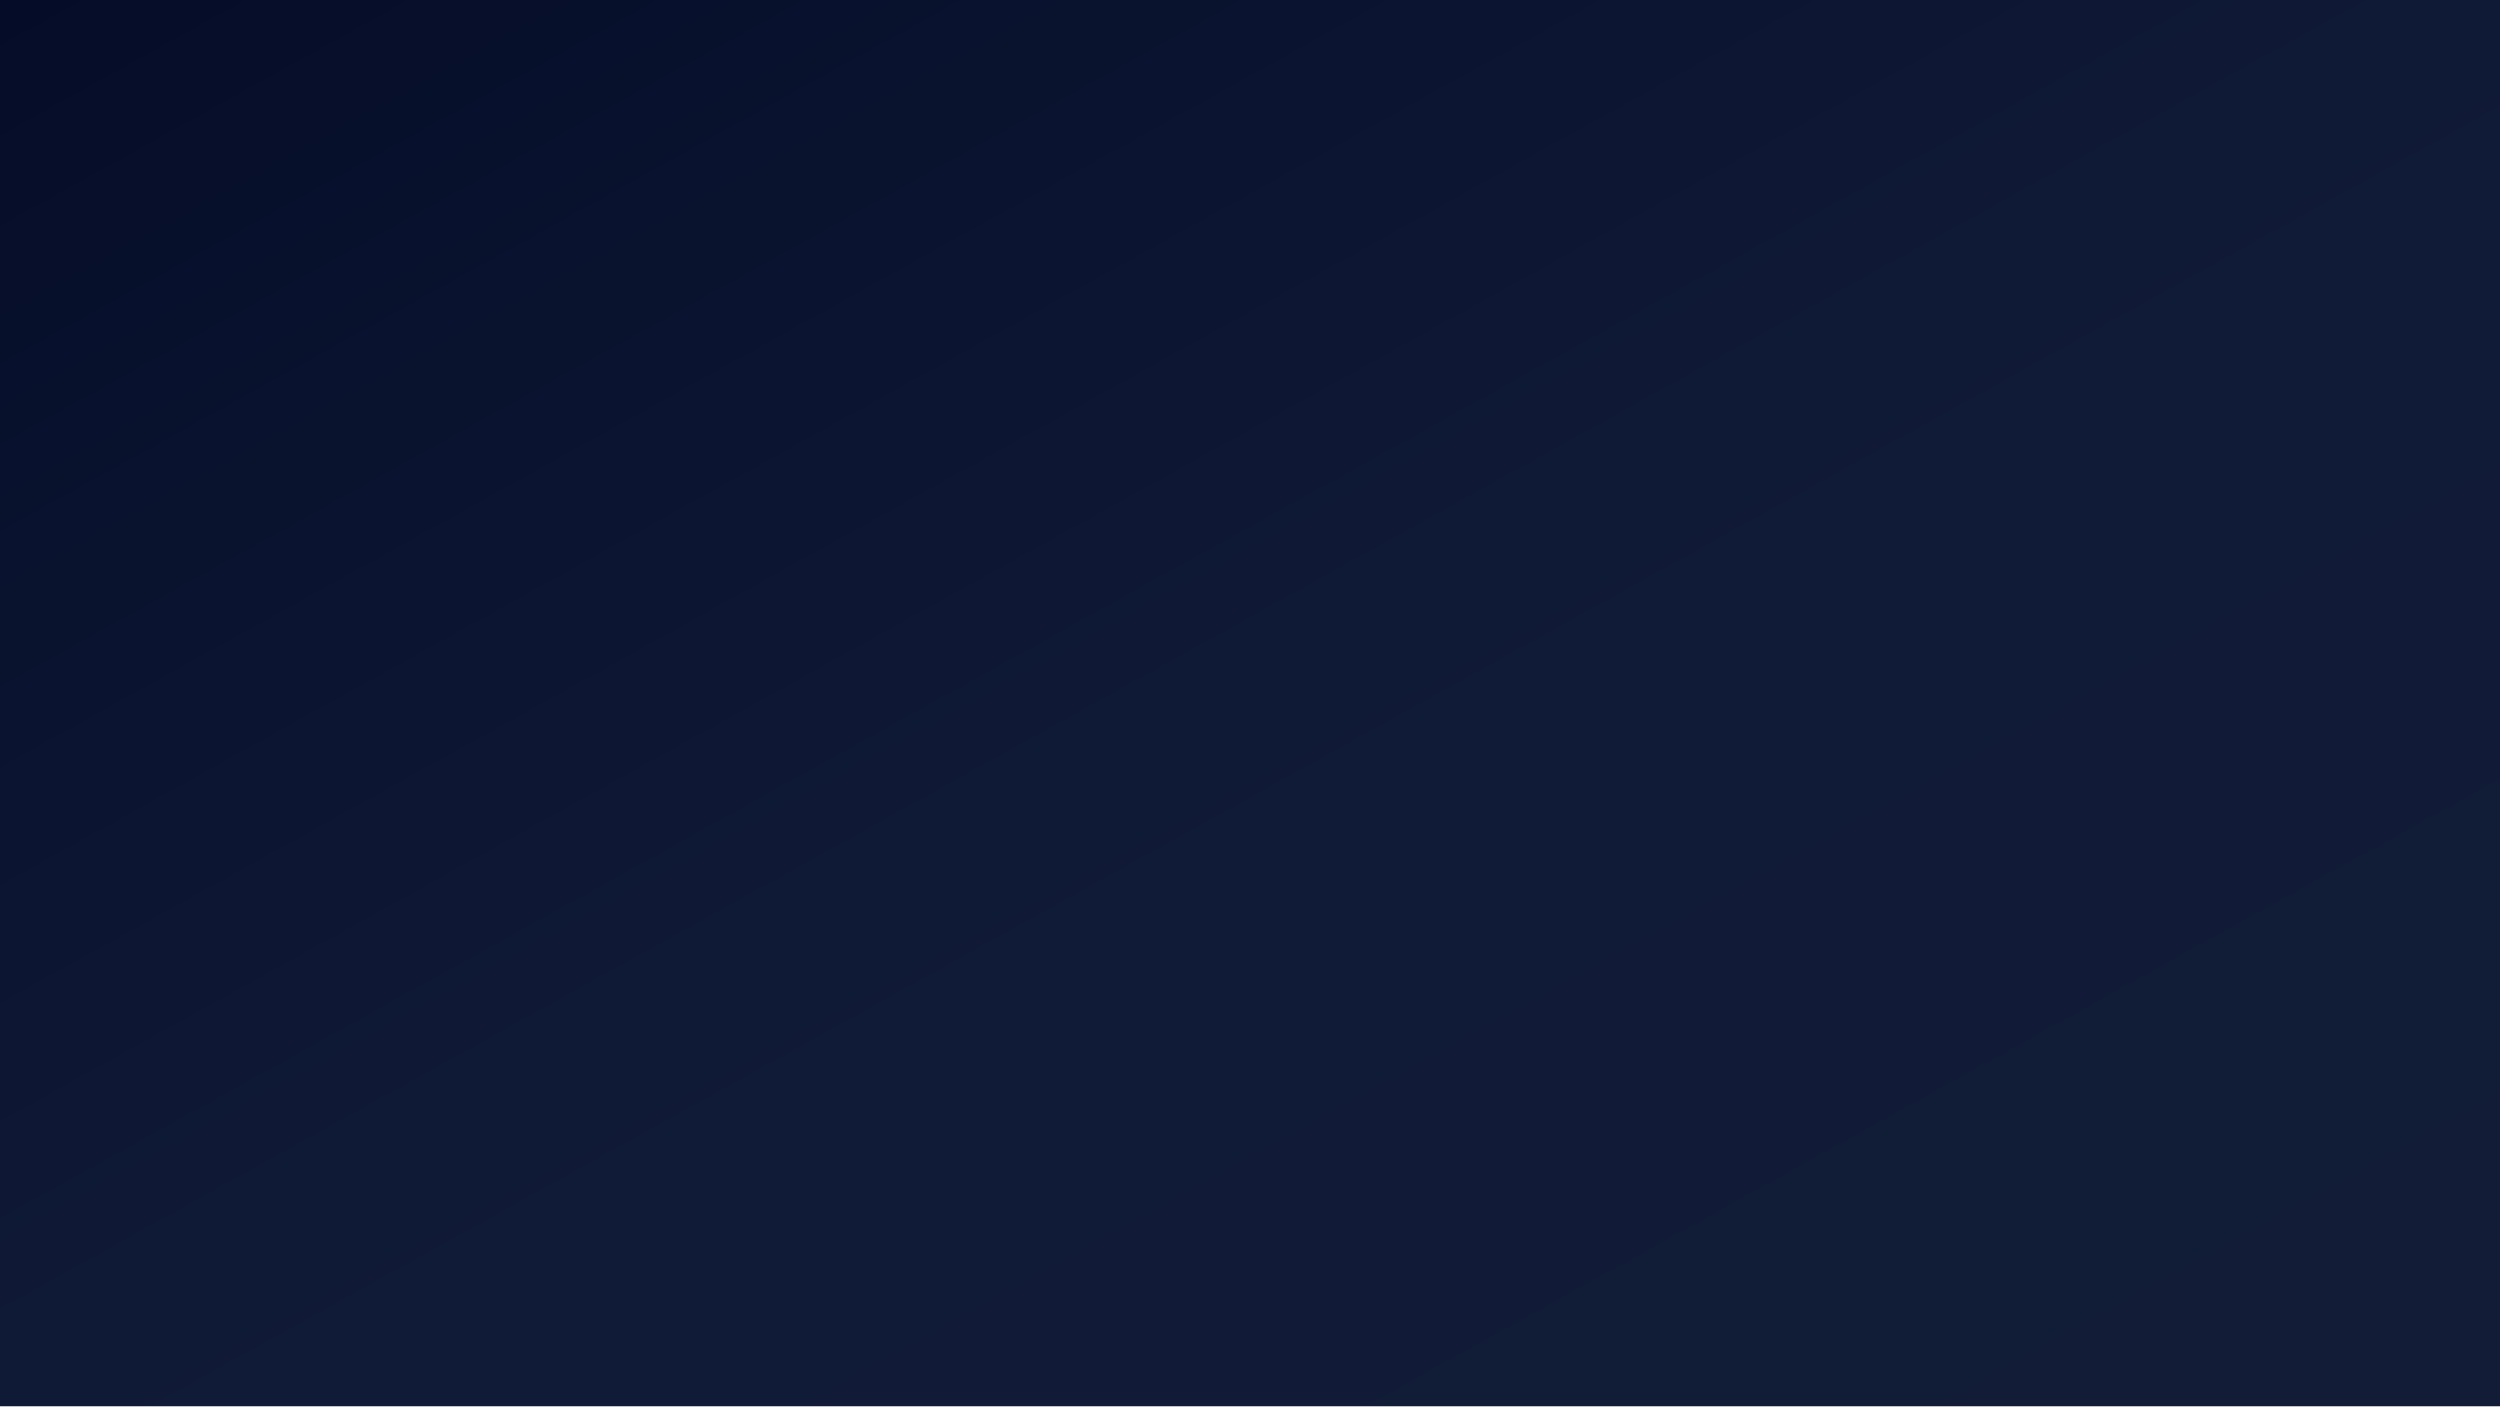
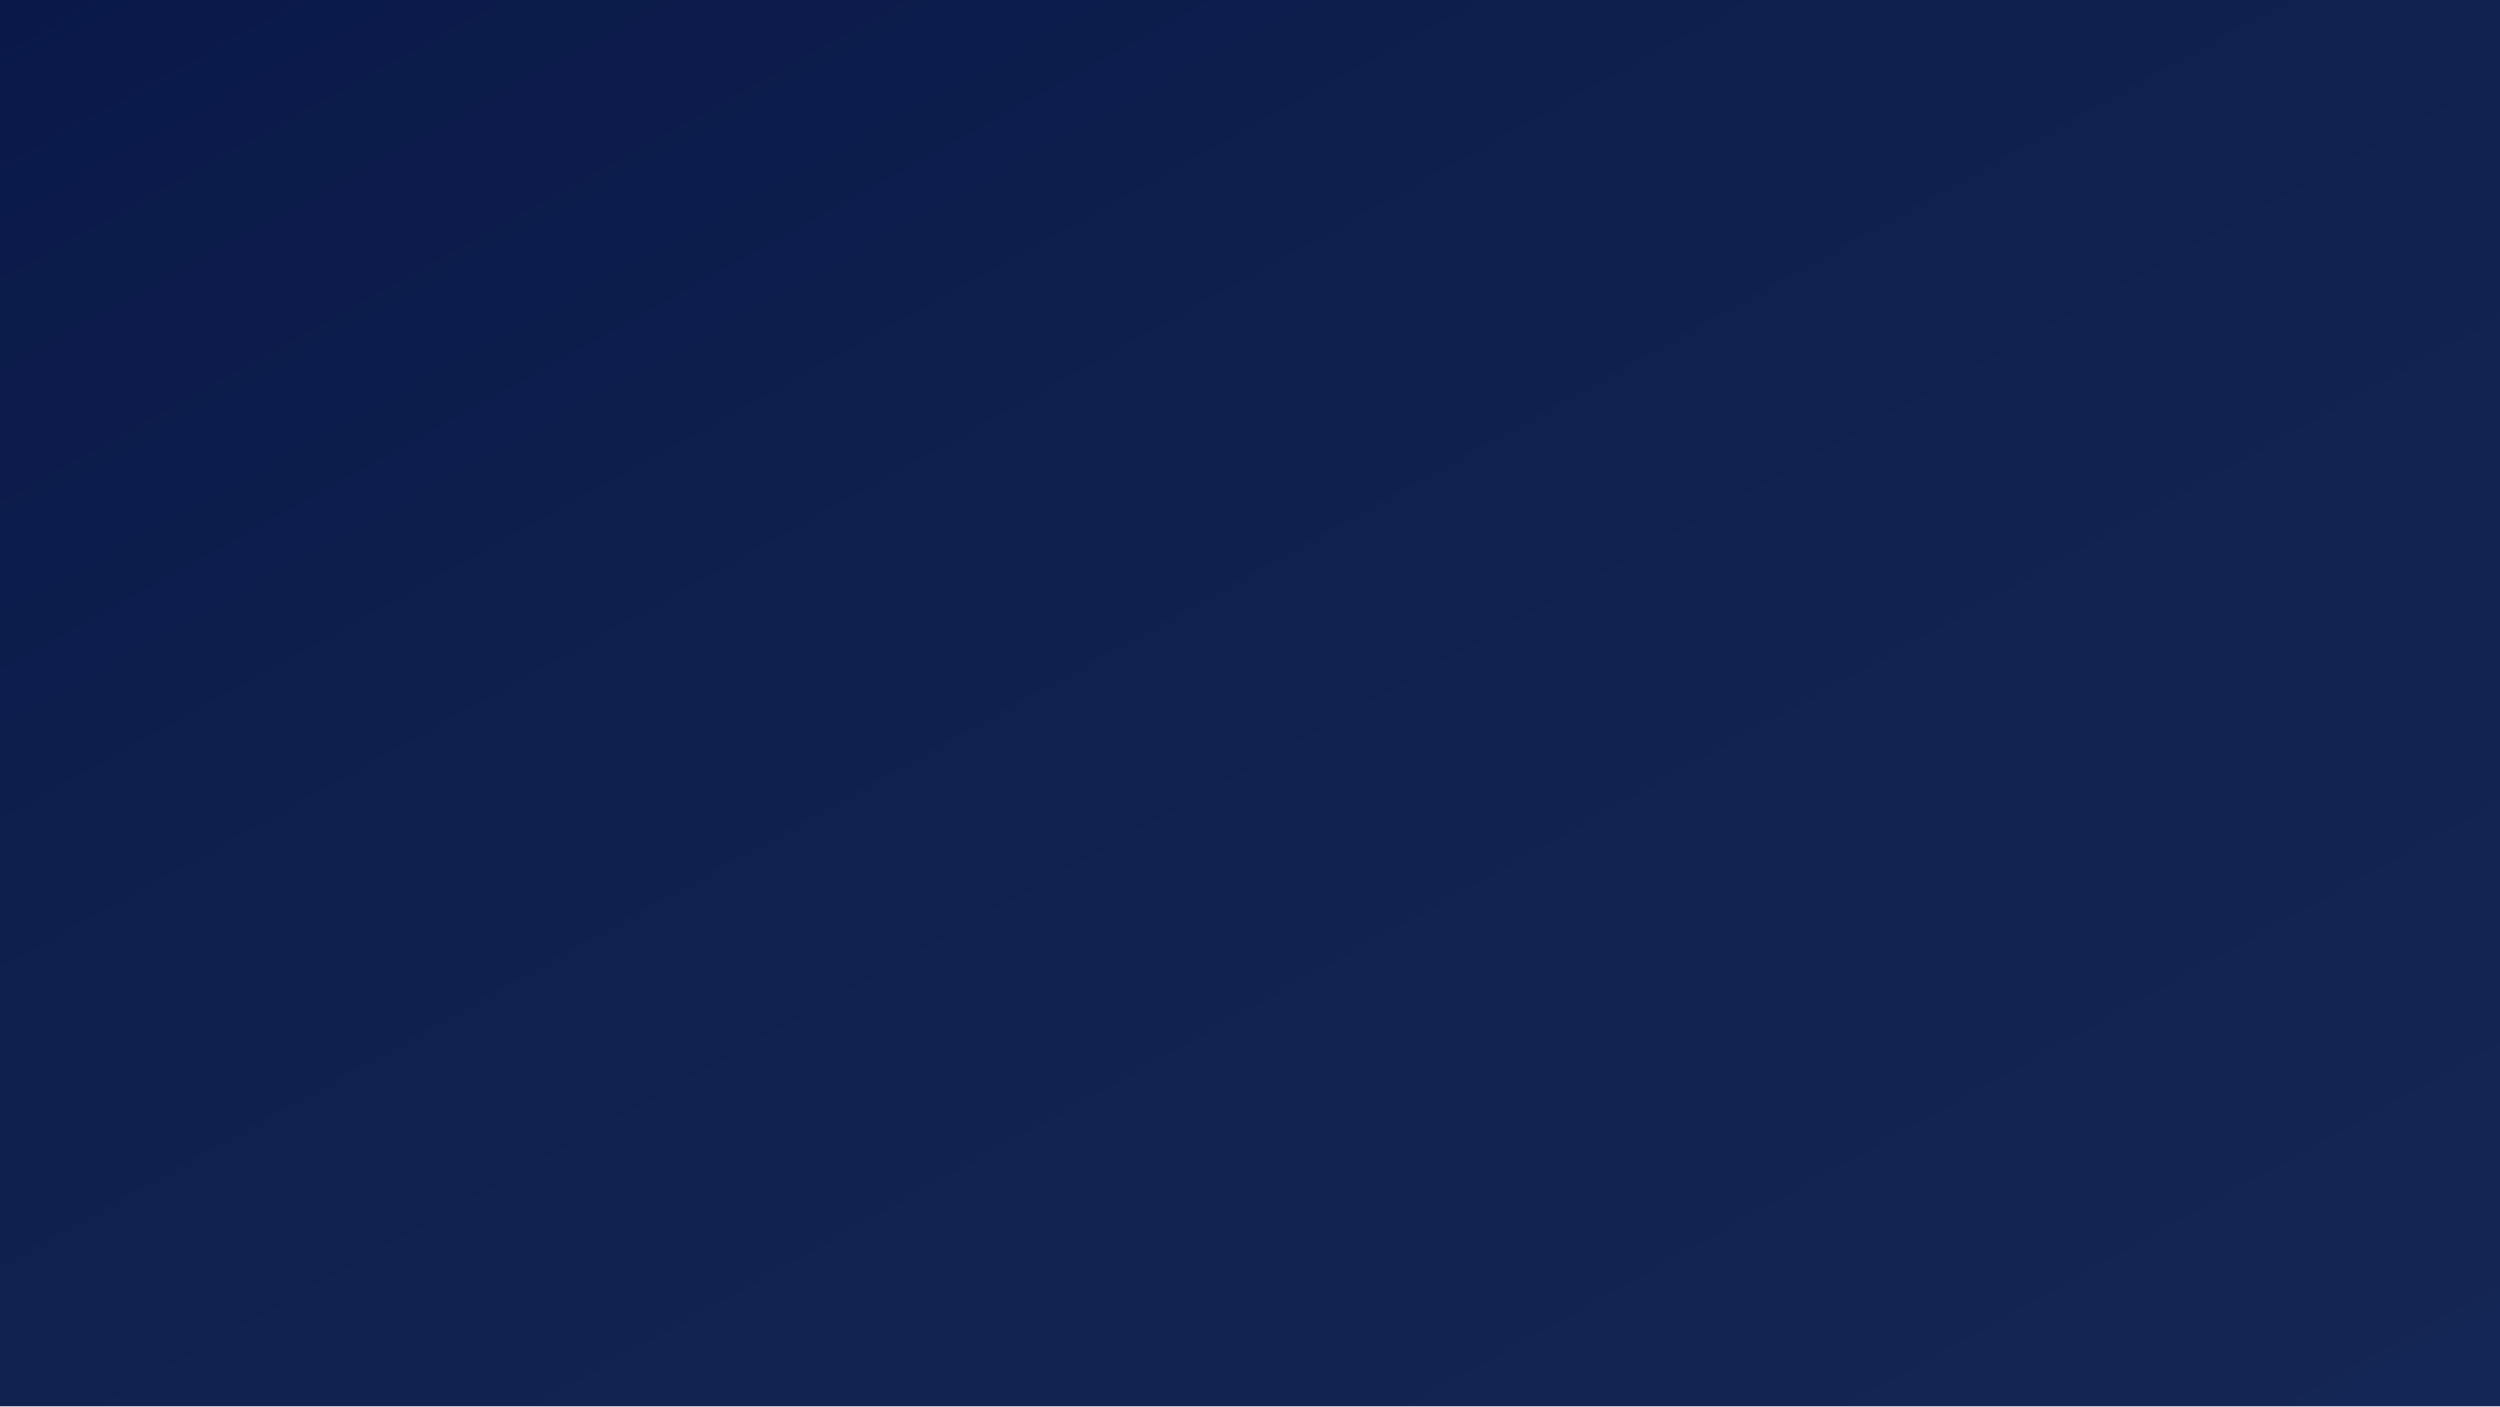
<svg xmlns="http://www.w3.org/2000/svg" width="2560" height="1440" viewBox="0 0 2560 1440">
  <defs>
    <linearGradient id="base" x1="0" y1="0" x2="1" y2="1">
      <stop offset="0" stop-color="#020617" />
-       <stop offset="0.55" stop-color="#0f172a" />
+       <stop offset="0.48" stop-color="#0b1220" />
      <stop offset="1" stop-color="#111827" />
    </linearGradient>
-     <radialGradient id="glow-a" cx="0" cy="0" r="1" gradientTransform="translate(520 240) rotate(35) scale(850 650)">
-       <stop offset="0" stop-color="#1d4ed8" stop-opacity=".48" />
-       <stop offset=".55" stop-color="#1e40af" stop-opacity=".16" />
+     <radialGradient id="glow-a" cx="0" cy="0" r="1" gradientTransform="translate(430 210) rotate(30) scale(980 720)">
+       <stop offset="0" stop-color="#2563eb" stop-opacity=".72" />
+       <stop offset=".46" stop-color="#1d4ed8" stop-opacity=".28" />
      <stop offset="1" stop-color="#1e3a8a" stop-opacity="0" />
    </radialGradient>
-     <radialGradient id="glow-b" cx="0" cy="0" r="1" gradientTransform="translate(2150 1180) rotate(210) scale(900 620)">
-       <stop offset="0" stop-color="#0f766e" stop-opacity=".34" />
-       <stop offset=".55" stop-color="#115e59" stop-opacity=".12" />
+     <radialGradient id="glow-b" cx="0" cy="0" r="1" gradientTransform="translate(2190 1160) rotate(210) scale(980 690)">
+       <stop offset="0" stop-color="#0d9488" stop-opacity=".58" />
+       <stop offset=".48" stop-color="#0f766e" stop-opacity=".22" />
      <stop offset="1" stop-color="#134e4a" stop-opacity="0" />
    </radialGradient>
-     <radialGradient id="glow-c" cx="0" cy="0" r="1" gradientTransform="translate(1520 480) rotate(145) scale(700 520)">
-       <stop offset="0" stop-color="#334155" stop-opacity=".44" />
+     <radialGradient id="glow-c" cx="0" cy="0" r="1" gradientTransform="translate(1610 360) rotate(150) scale(760 560)">
+       <stop offset="0" stop-color="#7c3aed" stop-opacity=".24" />
+       <stop offset=".55" stop-color="#4f46e5" stop-opacity=".10" />
+       <stop offset="1" stop-color="#312e81" stop-opacity="0" />
+     </radialGradient>
+     <radialGradient id="glow-d" cx="0" cy="0" r="1" gradientTransform="translate(1250 1100) rotate(90) scale(760 980)">
+       <stop offset="0" stop-color="#334155" stop-opacity=".38" />
      <stop offset="1" stop-color="#334155" stop-opacity="0" />
    </radialGradient>
  </defs>
  <rect width="2560" height="1440" fill="url(#base)" />
  <rect width="2560" height="1440" fill="url(#glow-a)" />
  <rect width="2560" height="1440" fill="url(#glow-b)" />
  <rect width="2560" height="1440" fill="url(#glow-c)" />
+   <rect width="2560" height="1440" fill="url(#glow-d)" />
</svg>
